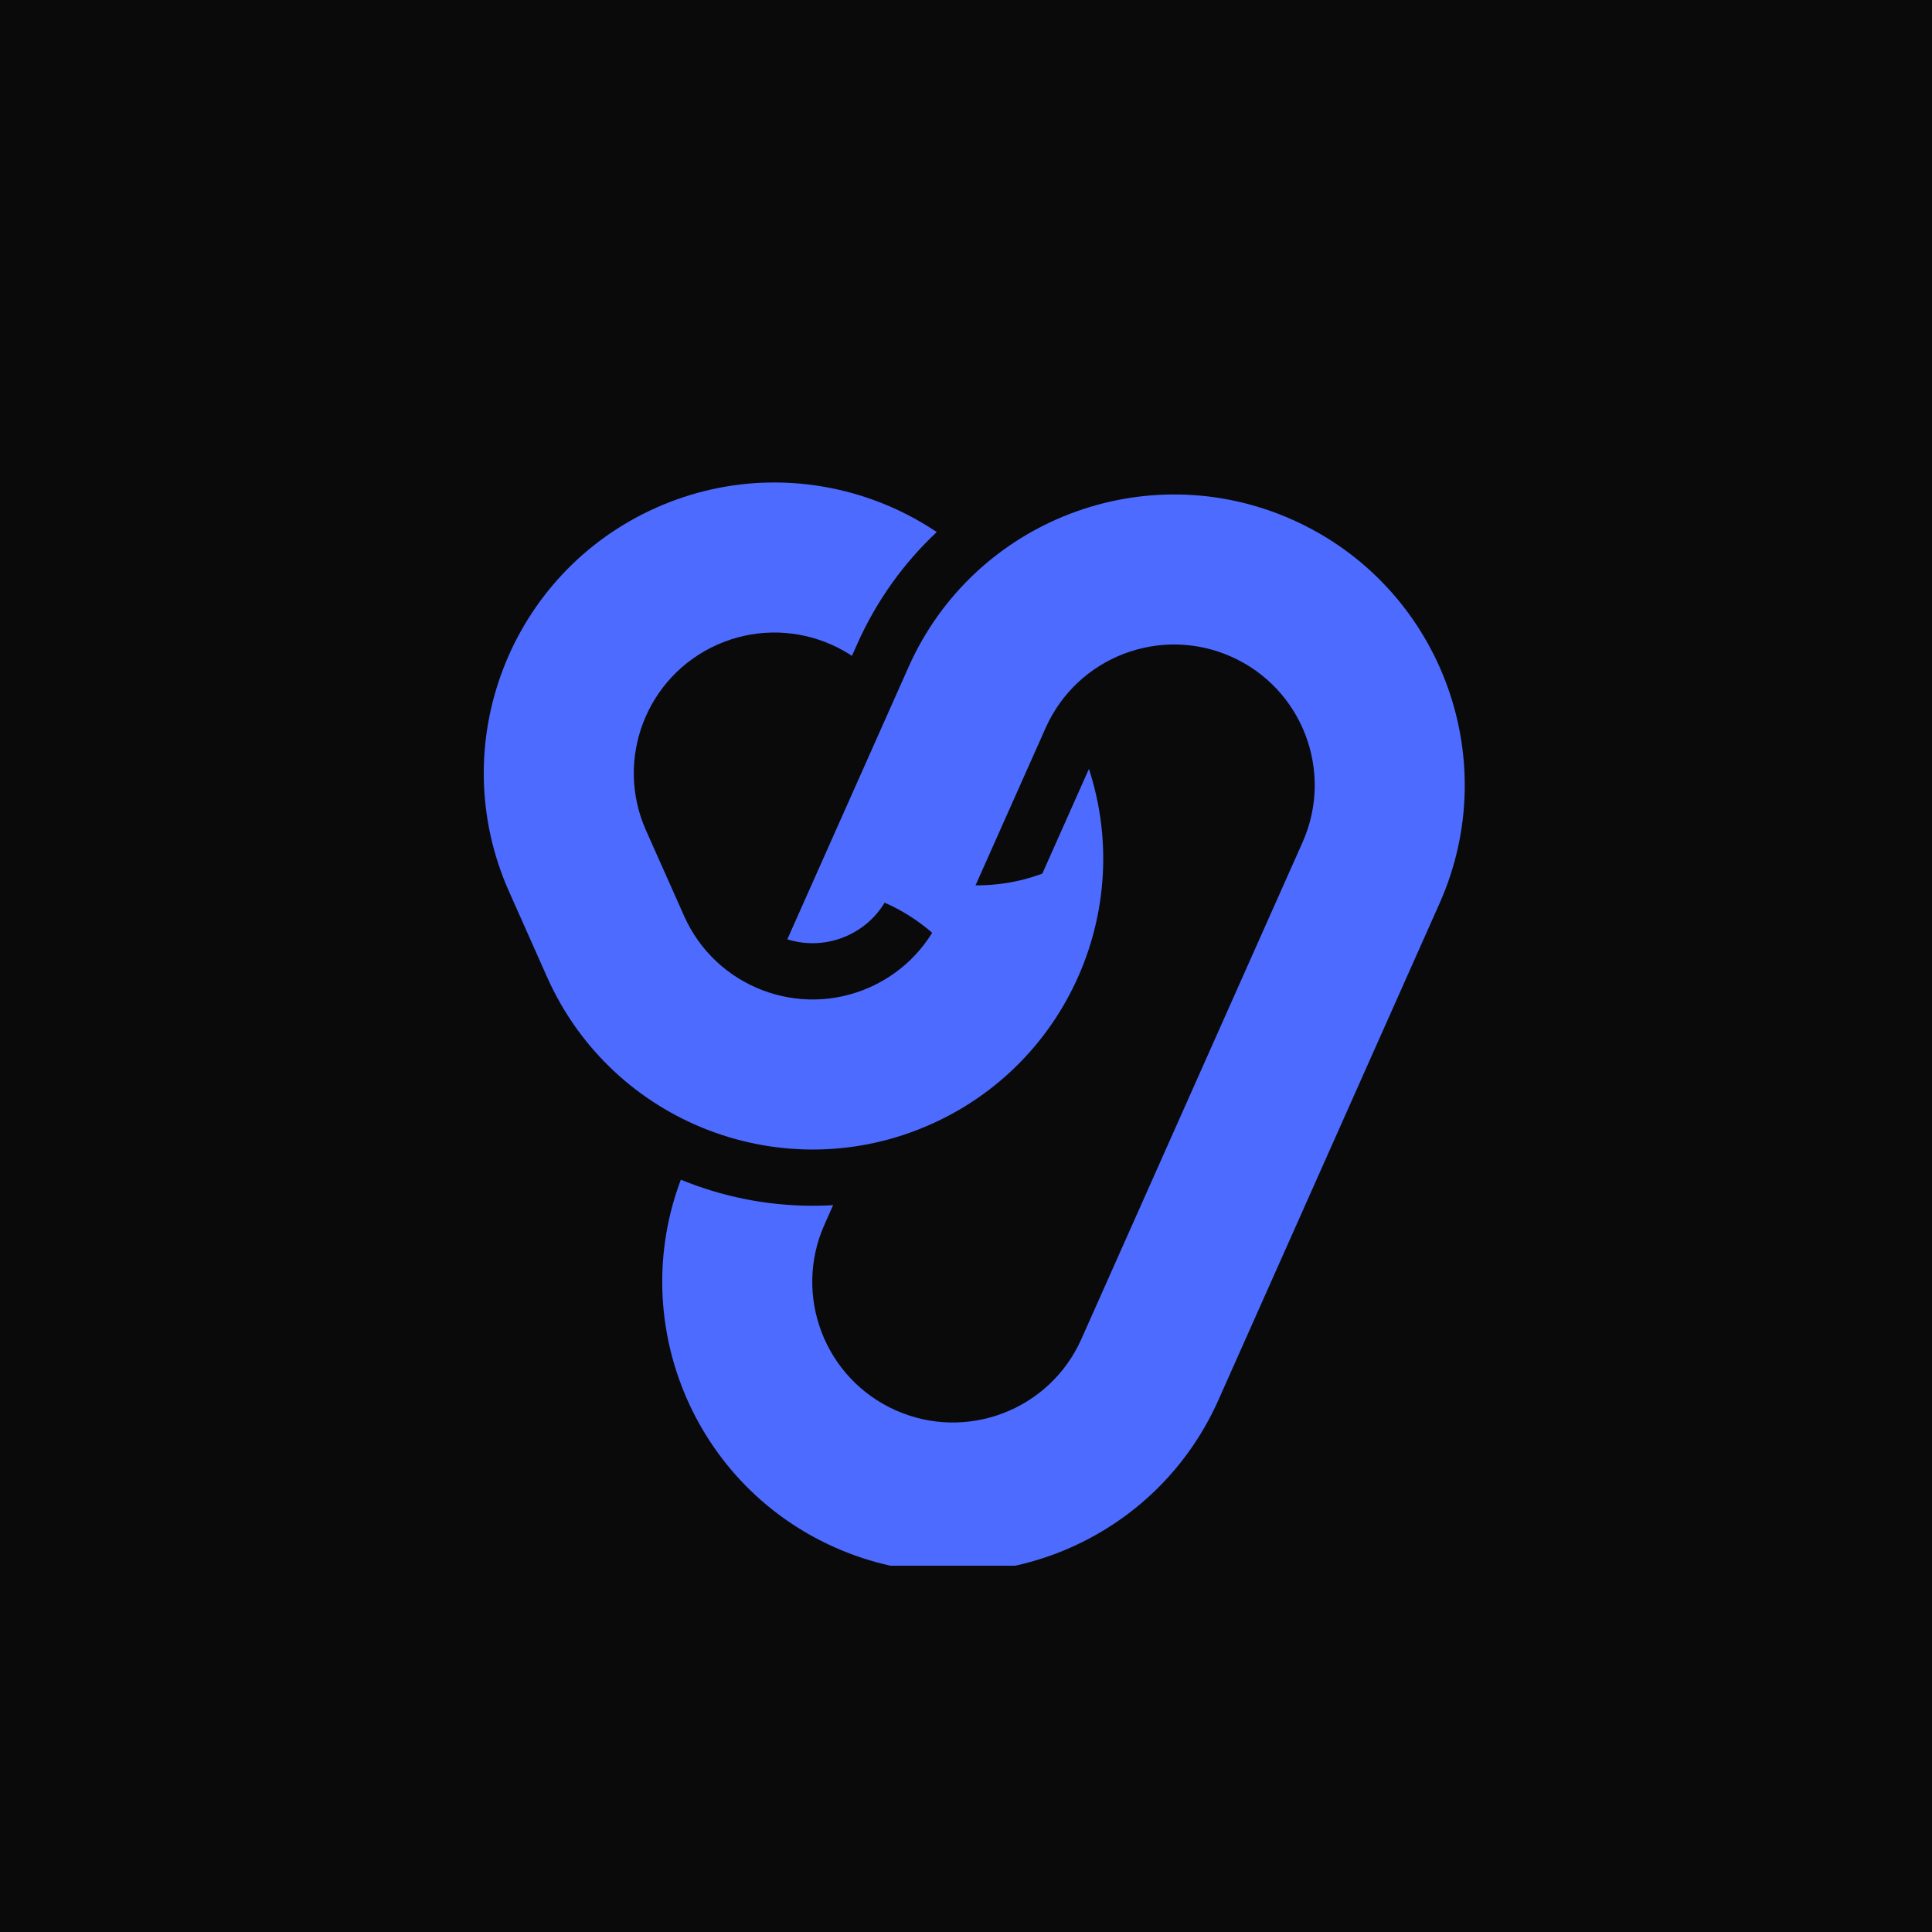
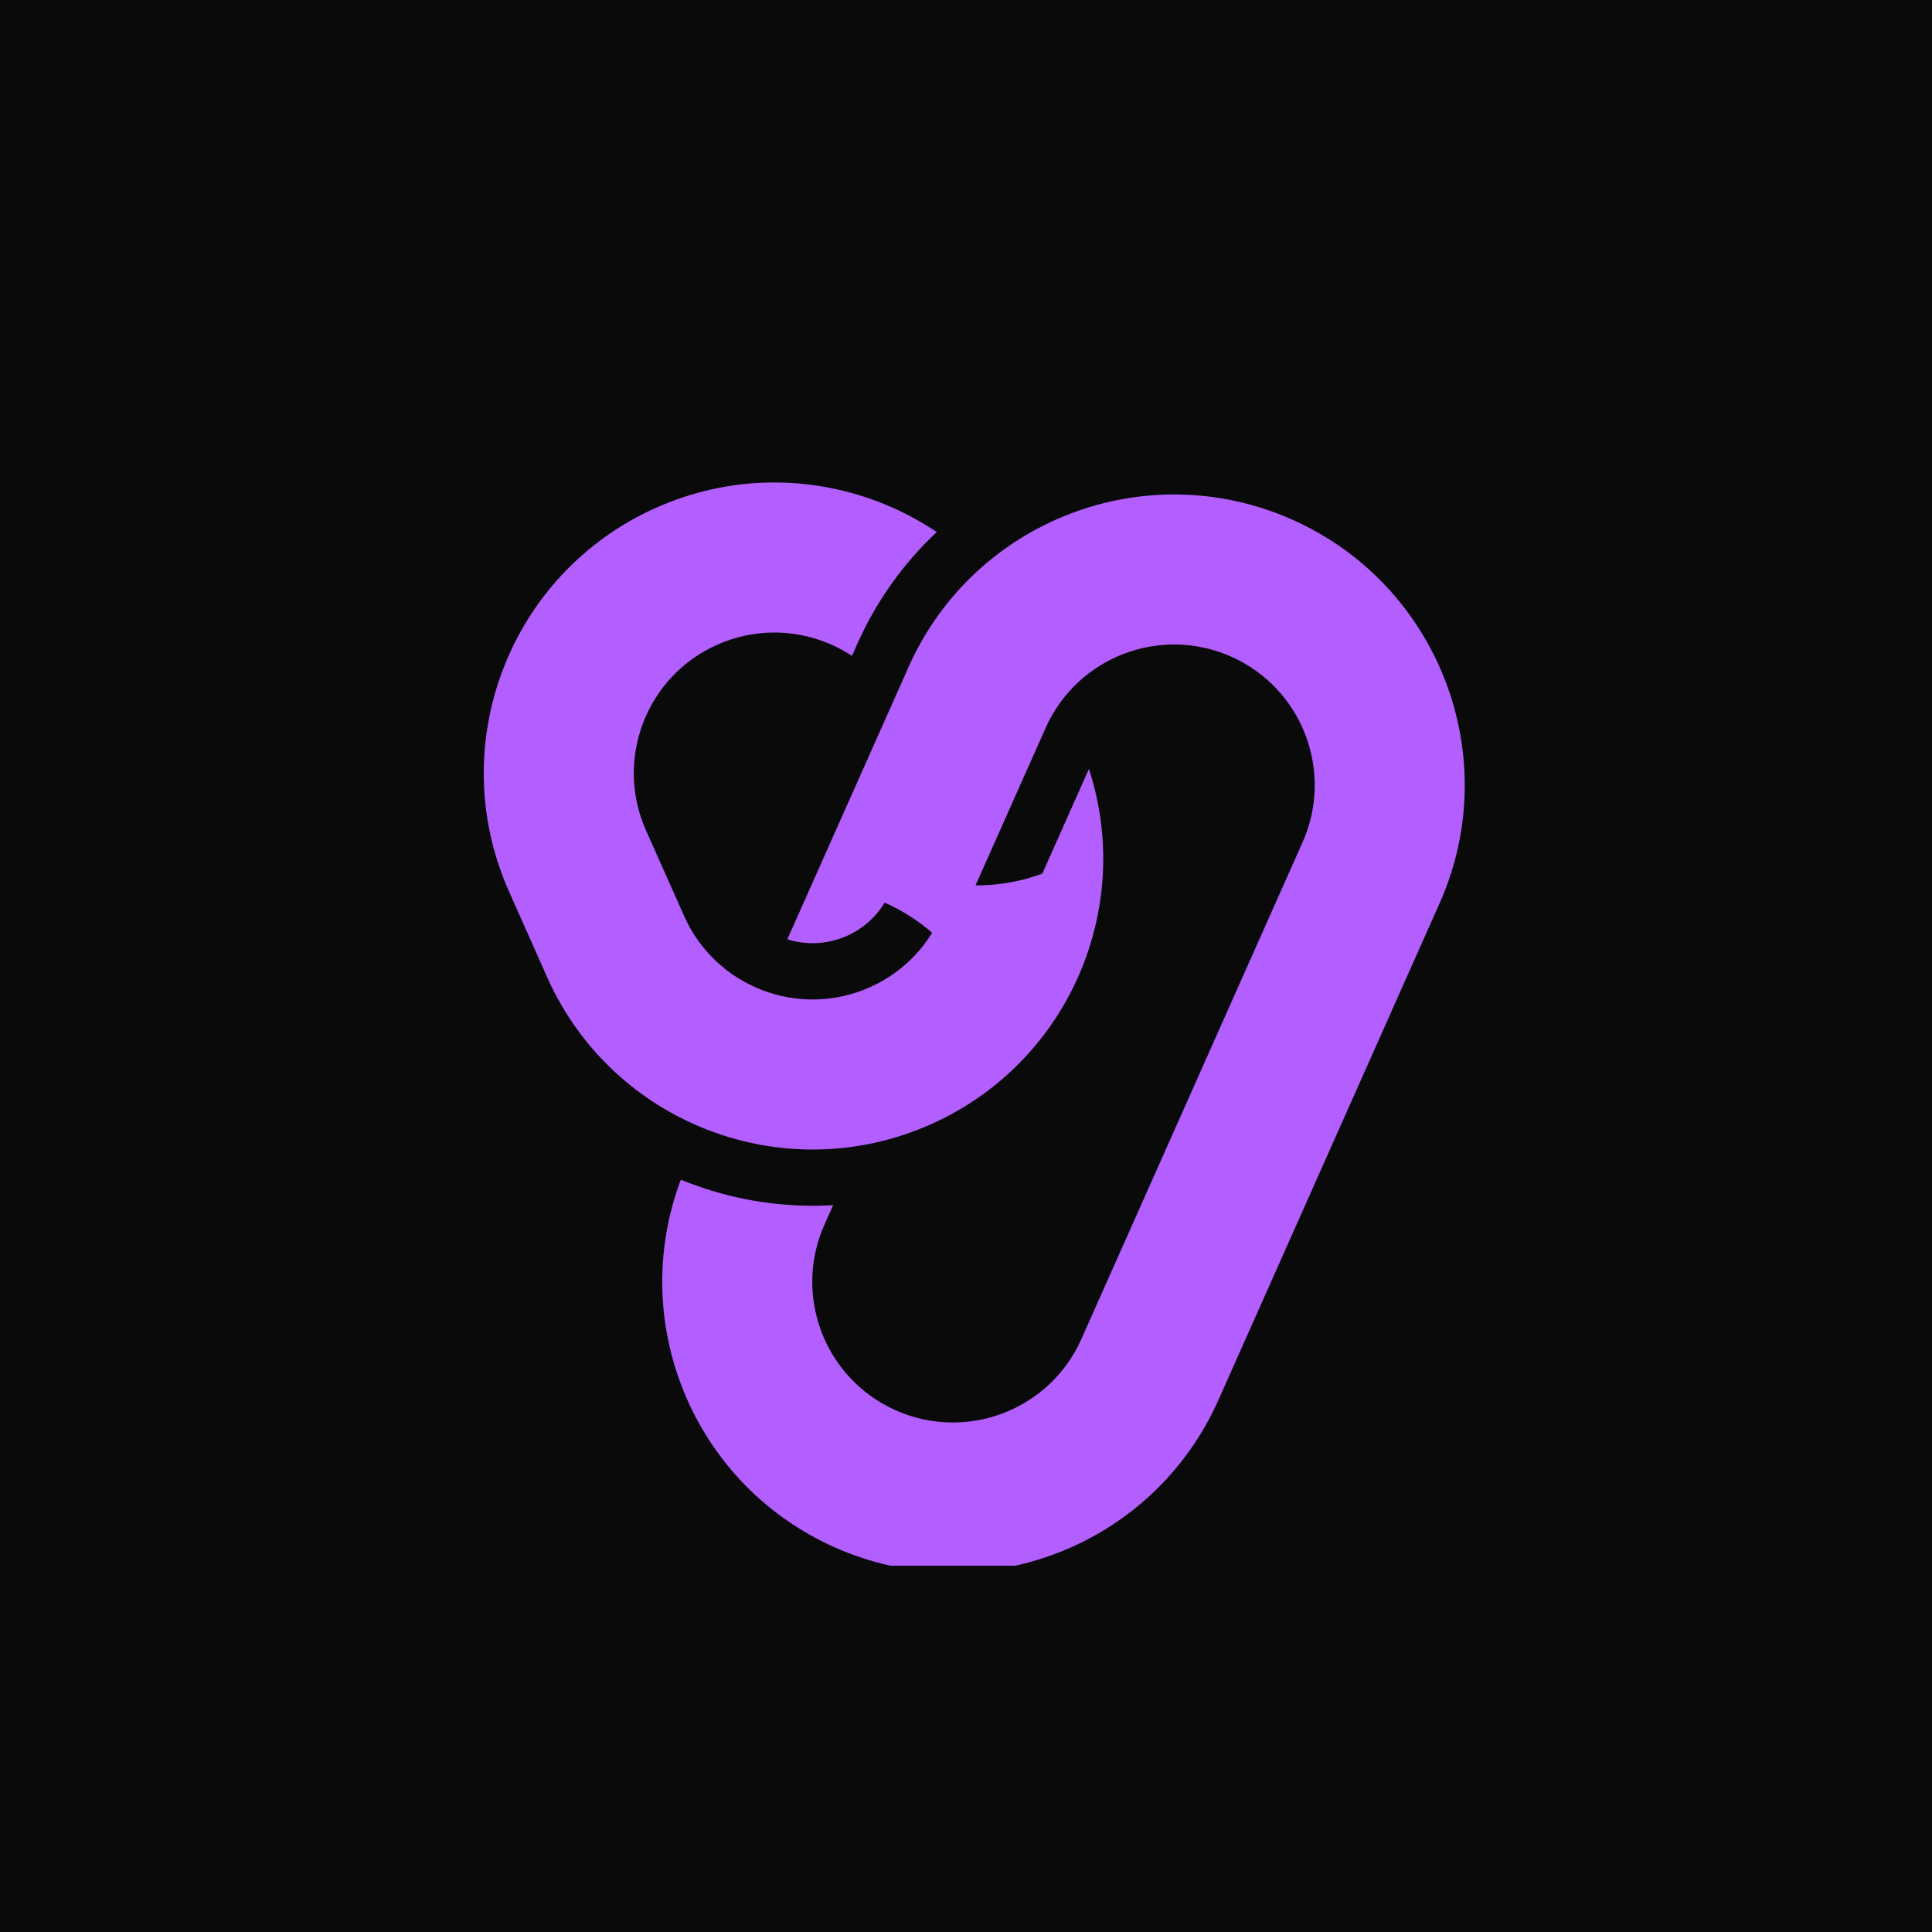
<svg xmlns="http://www.w3.org/2000/svg" viewBox="0 0 1024 1024">
  <path d="M0 0h1024v1024H0z" fill="#0A0A0B" />
  <svg x="194" y="194" width="636" height="636" viewBox="0 0 32 32">
    <defs>
      <mask id="id-l" maskUnits="userSpaceOnUse" x="0" y="0" width="32" height="32">
        <path d="M0 0h32v32H0z" fill="#fff" />
        <clipPath id="id-la">
          <path d="M6.821 18.89a5 5 0 1 0 10 0a5 5 0 1 0 -10 0Z" />
        </clipPath>
        <path d="M19.342 7.096L20.359 9.38A9.25 9.25 0 0 1 15.671 21.592L15.671 21.592A9.25 9.25 0 0 1 3.458 16.904L2.441 14.62A9.25 9.25 0 0 1 7.129 2.408L7.129 2.408A9.25 9.25 0 0 1 19.342 7.096ZM12.947 9.943L13.964 12.227A2.25 2.25 0 0 1 12.824 15.197L12.824 15.197A2.25 2.25 0 0 1 9.853 14.057L8.836 11.773A2.25 2.25 0 0 1 9.976 8.803L9.976 8.803A2.25 2.25 0 0 1 12.947 9.943Z" fill-rule="evenodd" clip-path="url(#id-la)" />
      </mask>
      <mask id="id-s" maskUnits="userSpaceOnUse" x="0" y="0" width="32" height="32">
        <path d="M0 0h32v32H0z" fill="#fff" />
        <clipPath id="id-sa">
          <path d="M11.291 8.849a5 5 0 1 0 10 0a5 5 0 1 0 -10 0Z" />
        </clipPath>
        <path d="M7.201 20.661L13.099 7.414A9.25 9.25 0 0 1 25.311 2.726L25.311 2.726A9.25 9.25 0 0 1 29.999 14.939L24.101 28.186A9.25 9.25 0 0 1 11.889 32.874L11.889 32.874A9.25 9.25 0 0 1 7.201 20.661ZM13.596 23.508L19.493 10.262A2.25 2.25 0 0 1 22.464 9.121L22.464 9.121A2.25 2.25 0 0 1 23.604 12.092L17.707 25.338A2.25 2.25 0 0 1 14.736 26.479L14.736 26.479A2.25 2.25 0 0 1 13.596 23.508Z" fill-rule="evenodd" clip-path="url(#id-sa)" />
      </mask>
    </defs>
-     <path d="M8.571 21.271L14.469 8.025A7.75 7.75 0 0 1 24.701 4.097L24.701 4.097A7.75 7.75 0 0 1 28.629 14.329L22.731 27.575A7.75 7.75 0 0 1 12.499 31.503L12.499 31.503A7.75 7.75 0 0 1 8.571 21.271ZM12.225 22.898L18.123 9.652A3.75 3.75 0 0 1 23.074 7.751L23.074 7.751A3.75 3.75 0 0 1 24.975 12.702L19.077 25.948A3.75 3.75 0 0 1 14.126 27.849L14.126 27.849A3.75 3.75 0 0 1 12.225 22.898Z" fill="#4D6BFF" fill-rule="evenodd" mask="url(#id-l)" />
-     <path d="M17.972 7.706L18.988 9.99A7.75 7.75 0 0 1 15.061 20.222L15.061 20.222A7.75 7.75 0 0 1 4.828 16.294L3.812 14.01A7.75 7.75 0 0 1 7.739 3.778L7.739 3.778A7.75 7.75 0 0 1 17.972 7.706ZM14.317 9.333L15.334 11.617A3.75 3.75 0 0 1 13.434 16.568L13.434 16.568A3.75 3.75 0 0 1 8.483 14.667L7.466 12.383A3.75 3.75 0 0 1 9.366 7.432L9.366 7.432A3.75 3.75 0 0 1 14.317 9.333Z" fill="#4D6BFF" fill-rule="evenodd" mask="url(#id-s)" />
+     <path d="M8.571 21.271L14.469 8.025A7.75 7.75 0 0 1 24.701 4.097L24.701 4.097A7.75 7.75 0 0 1 28.629 14.329L22.731 27.575A7.75 7.75 0 0 1 12.499 31.503L12.499 31.503A7.75 7.75 0 0 1 8.571 21.271ZM12.225 22.898L18.123 9.652A3.75 3.75 0 0 1 23.074 7.751L23.074 7.751A3.75 3.75 0 0 1 24.975 12.702L19.077 25.948A3.75 3.75 0 0 1 14.126 27.849L14.126 27.849A3.75 3.75 0 0 1 12.225 22.898Z" fill="#B35EFF" fill-rule="evenodd" mask="url(#id-l)" />
+     <path d="M17.972 7.706L18.988 9.99A7.75 7.75 0 0 1 15.061 20.222L15.061 20.222A7.75 7.75 0 0 1 4.828 16.294L3.812 14.01A7.75 7.75 0 0 1 7.739 3.778L7.739 3.778A7.75 7.75 0 0 1 17.972 7.706ZM14.317 9.333L15.334 11.617A3.75 3.75 0 0 1 13.434 16.568L13.434 16.568A3.75 3.75 0 0 1 8.483 14.667L7.466 12.383A3.75 3.75 0 0 1 9.366 7.432L9.366 7.432A3.75 3.75 0 0 1 14.317 9.333Z" fill="#B35EFF" fill-rule="evenodd" mask="url(#id-s)" />
  </svg>
</svg>
